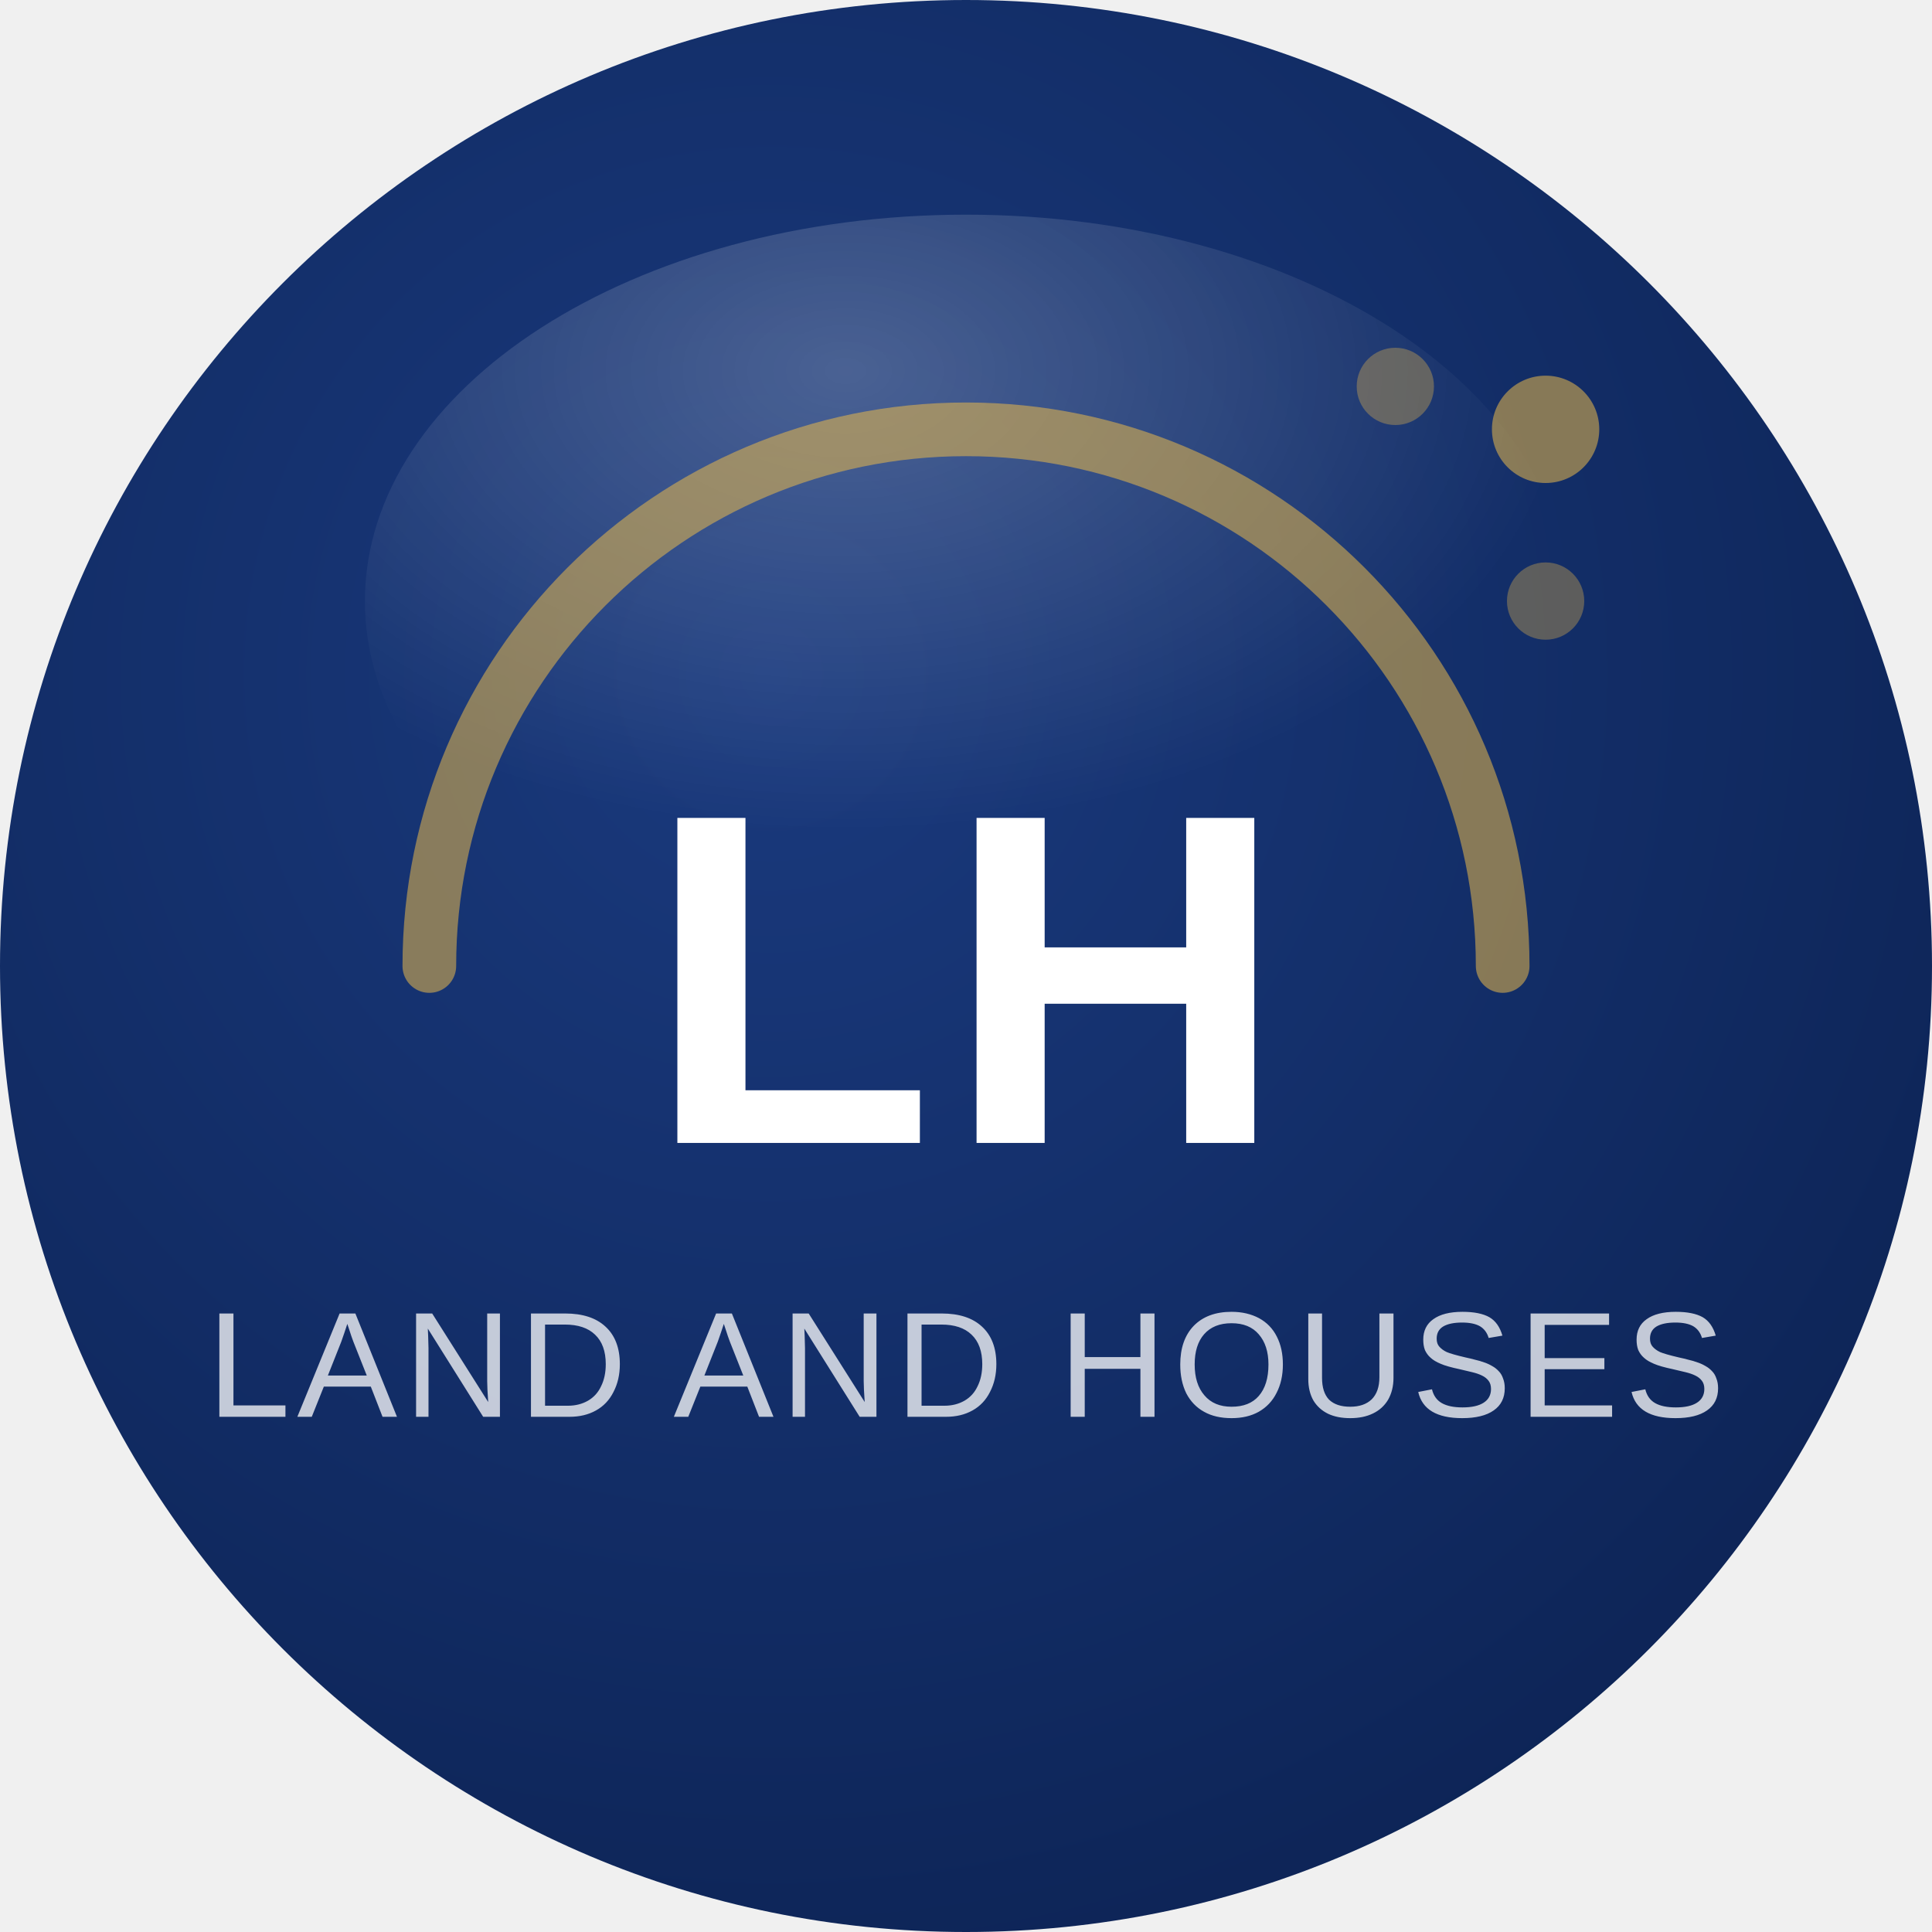
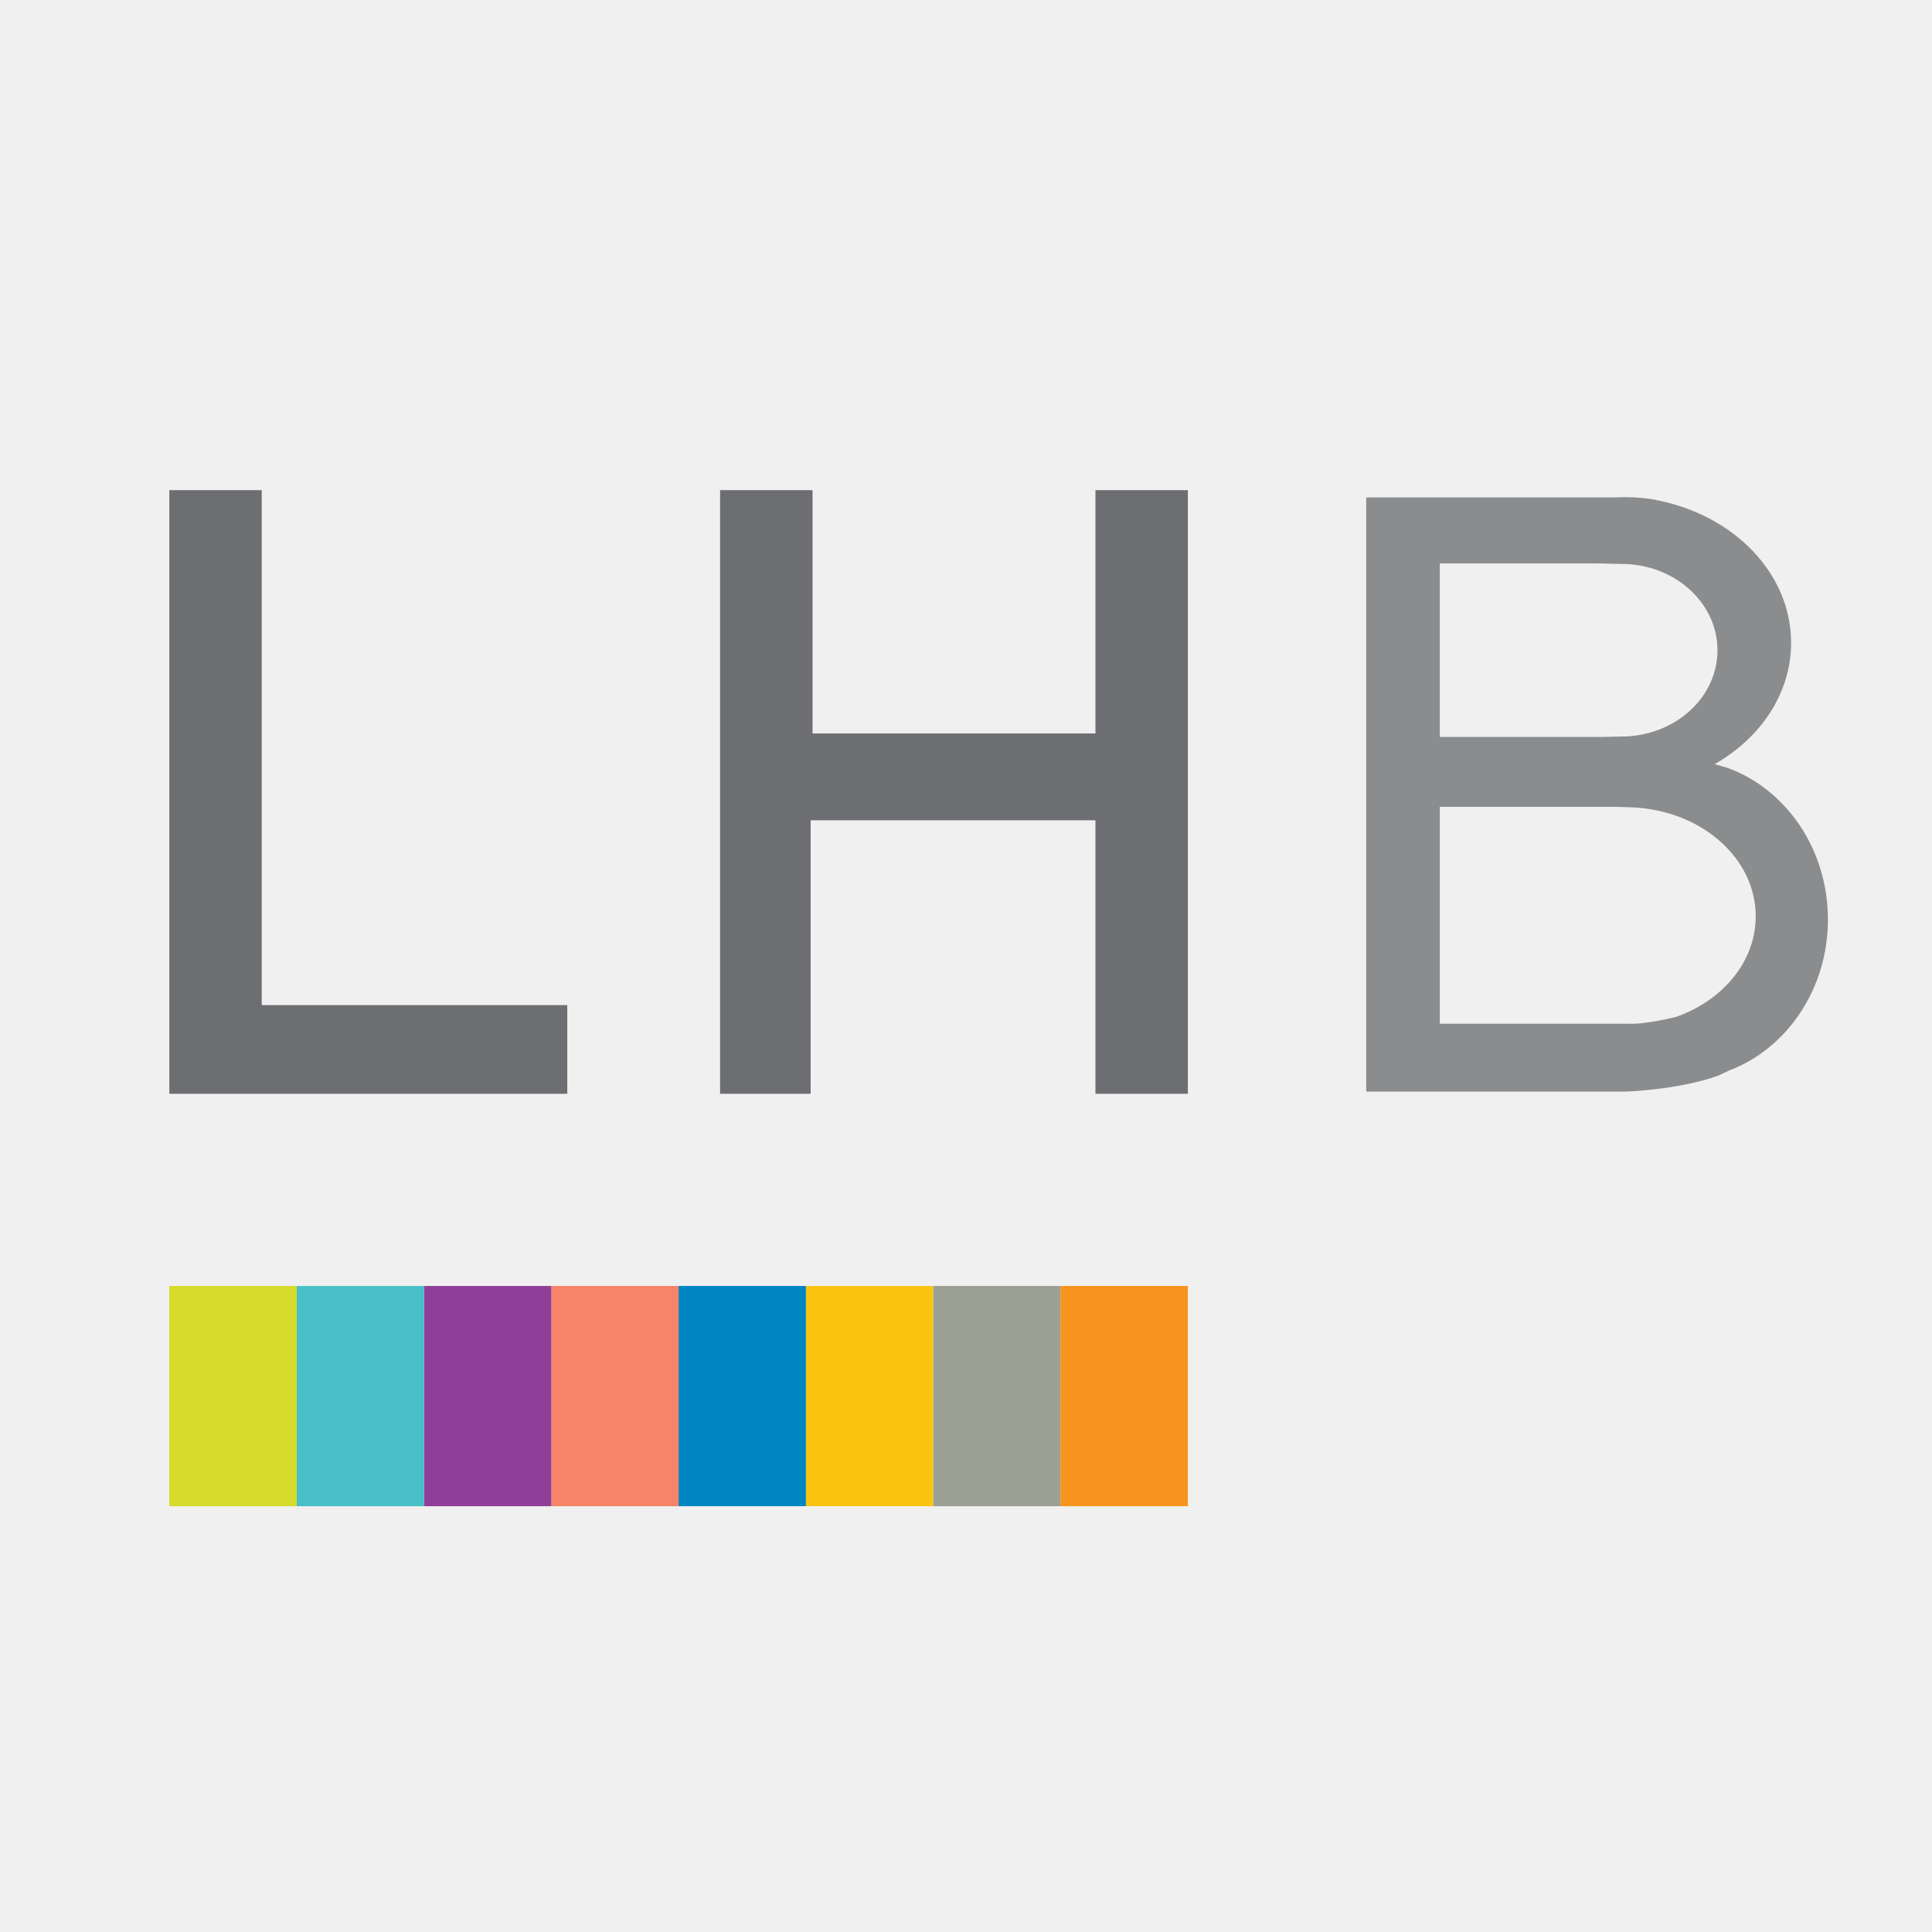
- <svg xmlns="http://www.w3.org/2000/svg" viewBox="0 0 90 90" width="90" height="90">
-   <defs>
-     <radialGradient id="bg_lh" cx="40%" cy="35%" r="70%">
-       <stop offset="0%" stop-color="#1A3A7E" stop-opacity="1" />
-       <stop offset="100%" stop-color="#0D2456" stop-opacity="1" />
-     </radialGradient>
-     <radialGradient id="shine_lh" cx="40%" cy="20%" r="60%">
-       <stop offset="0%" stop-color="#ffffff" stop-opacity="0.22" />
-       <stop offset="100%" stop-color="#ffffff" stop-opacity="0" />
-     </radialGradient>
-   </defs>
-   <circle cx="45" cy="45" r="45" fill="url(#bg_lh)" />
-   <ellipse cx="45" cy="28" rx="28" ry="18" fill="url(#shine_lh)" />
-   <path d="M 20 45 A 25 25 0 0 1 70 45" stroke="#E8B84B" stroke-width="2.5" fill="none" stroke-linecap="round" opacity="0.55" />
-   <text x="45" y="47" font-family="'Helvetica Neue',Arial,sans-serif" font-size="22" font-weight="800" fill="#FFFFFF" text-anchor="middle" dominant-baseline="middle" letter-spacing="0.5">LH</text>
-   <text x="45" y="66" font-family="'Helvetica Neue',Arial,sans-serif" font-size="7" font-weight="400" fill="#FFFFFF" text-anchor="middle" opacity="0.75" letter-spacing="0.3">LAND AND HOUSES</text>
-   <circle cx="72" cy="20" r="2.5" fill="#E8B84B" opacity="0.55" />
-   <circle cx="65" cy="18" r="1.8" fill="#E8B84B" opacity="0.35" />
-   <circle cx="72" cy="28" r="1.8" fill="#E8B84B" opacity="0.35" />
+ <svg xmlns="http://www.w3.org/2000/svg" version="1.1" id="Layer_1" x="0px" y="0px" width="90px" height="90px" viewBox="0 0 90 90" enable-background="new 0 0 90 90" xml:space="preserve">
+   <g>
+     <polygon fill="#6D6E71" points="7.888,22.833 12.192,22.833 12.192,46.822 26.426,46.822 26.426,50.953 7.888,50.953  " />
+     <polygon fill="#6D6E71" points="33.544,22.833 37.851,22.833 37.851,34.167 51.03,34.167 51.03,22.833 55.335,22.833    55.335,50.953 51.03,50.953 51.03,38.211 37.762,38.211 37.762,50.953 33.544,50.953  " />
+     <path fill="#8A8C8E" d="M75.771,50.85H63.644V23.171h11.558l0.51-0.011c0.493,0,0.957,0.042,1.369,0.116l0.096,0.024   c3.586,0.695,6.259,3.405,6.259,6.642c0,2.35-1.409,4.427-3.559,5.654l0.598,0.174c2.717,0.989,4.677,3.777,4.677,7.063   c0,3.259-1.927,6.026-4.611,7.039l-0.481,0.228c-0.881,0.325-2.156,0.584-3.587,0.702c-0.423,0.038-0.833,0.056-1.229,0.063    M75.241,37.583h-8.169v10.105h8.258h0.57c0.748,0.043,2.187-0.32,2.187-0.32c2.176-0.772,3.701-2.577,3.701-4.684   c0-2.714-2.536-4.929-5.732-5.073L75.241,37.583z M75.525,34.31c2.479,0,4.482-1.8,4.482-4.02c0-2.141-1.865-3.892-4.218-4.014   l-1.339-0.029h-7.379v8.083h7.559L75.525,34.31z" />
+     <g>
+       <rect x="43.471" y="59.905" fill="#9B9F94" width="5.93" height="10.26" />
+       <rect x="49.401" y="59.905" fill="#F7941E" width="5.934" height="10.26" />
+       <rect x="37.539" y="59.905" fill="#FBC410" width="5.93" height="10.26" />
+       <rect x="31.61" y="59.905" fill="#0086C3" width="5.932" height="10.26" />
+       <rect x="25.68" y="59.905" fill="#F58468" width="5.932" height="10.26" />
+       <rect x="19.75" y="59.905" fill="#903F98" width="5.932" height="10.26" />
+       <rect x="13.818" y="59.905" fill="#49BFC7" width="5.931" height="10.26" />
+       <rect x="7.888" y="59.905" fill="#D6DC29" width="5.933" height="10.26" />
+     </g>
+   </g>
</svg>
